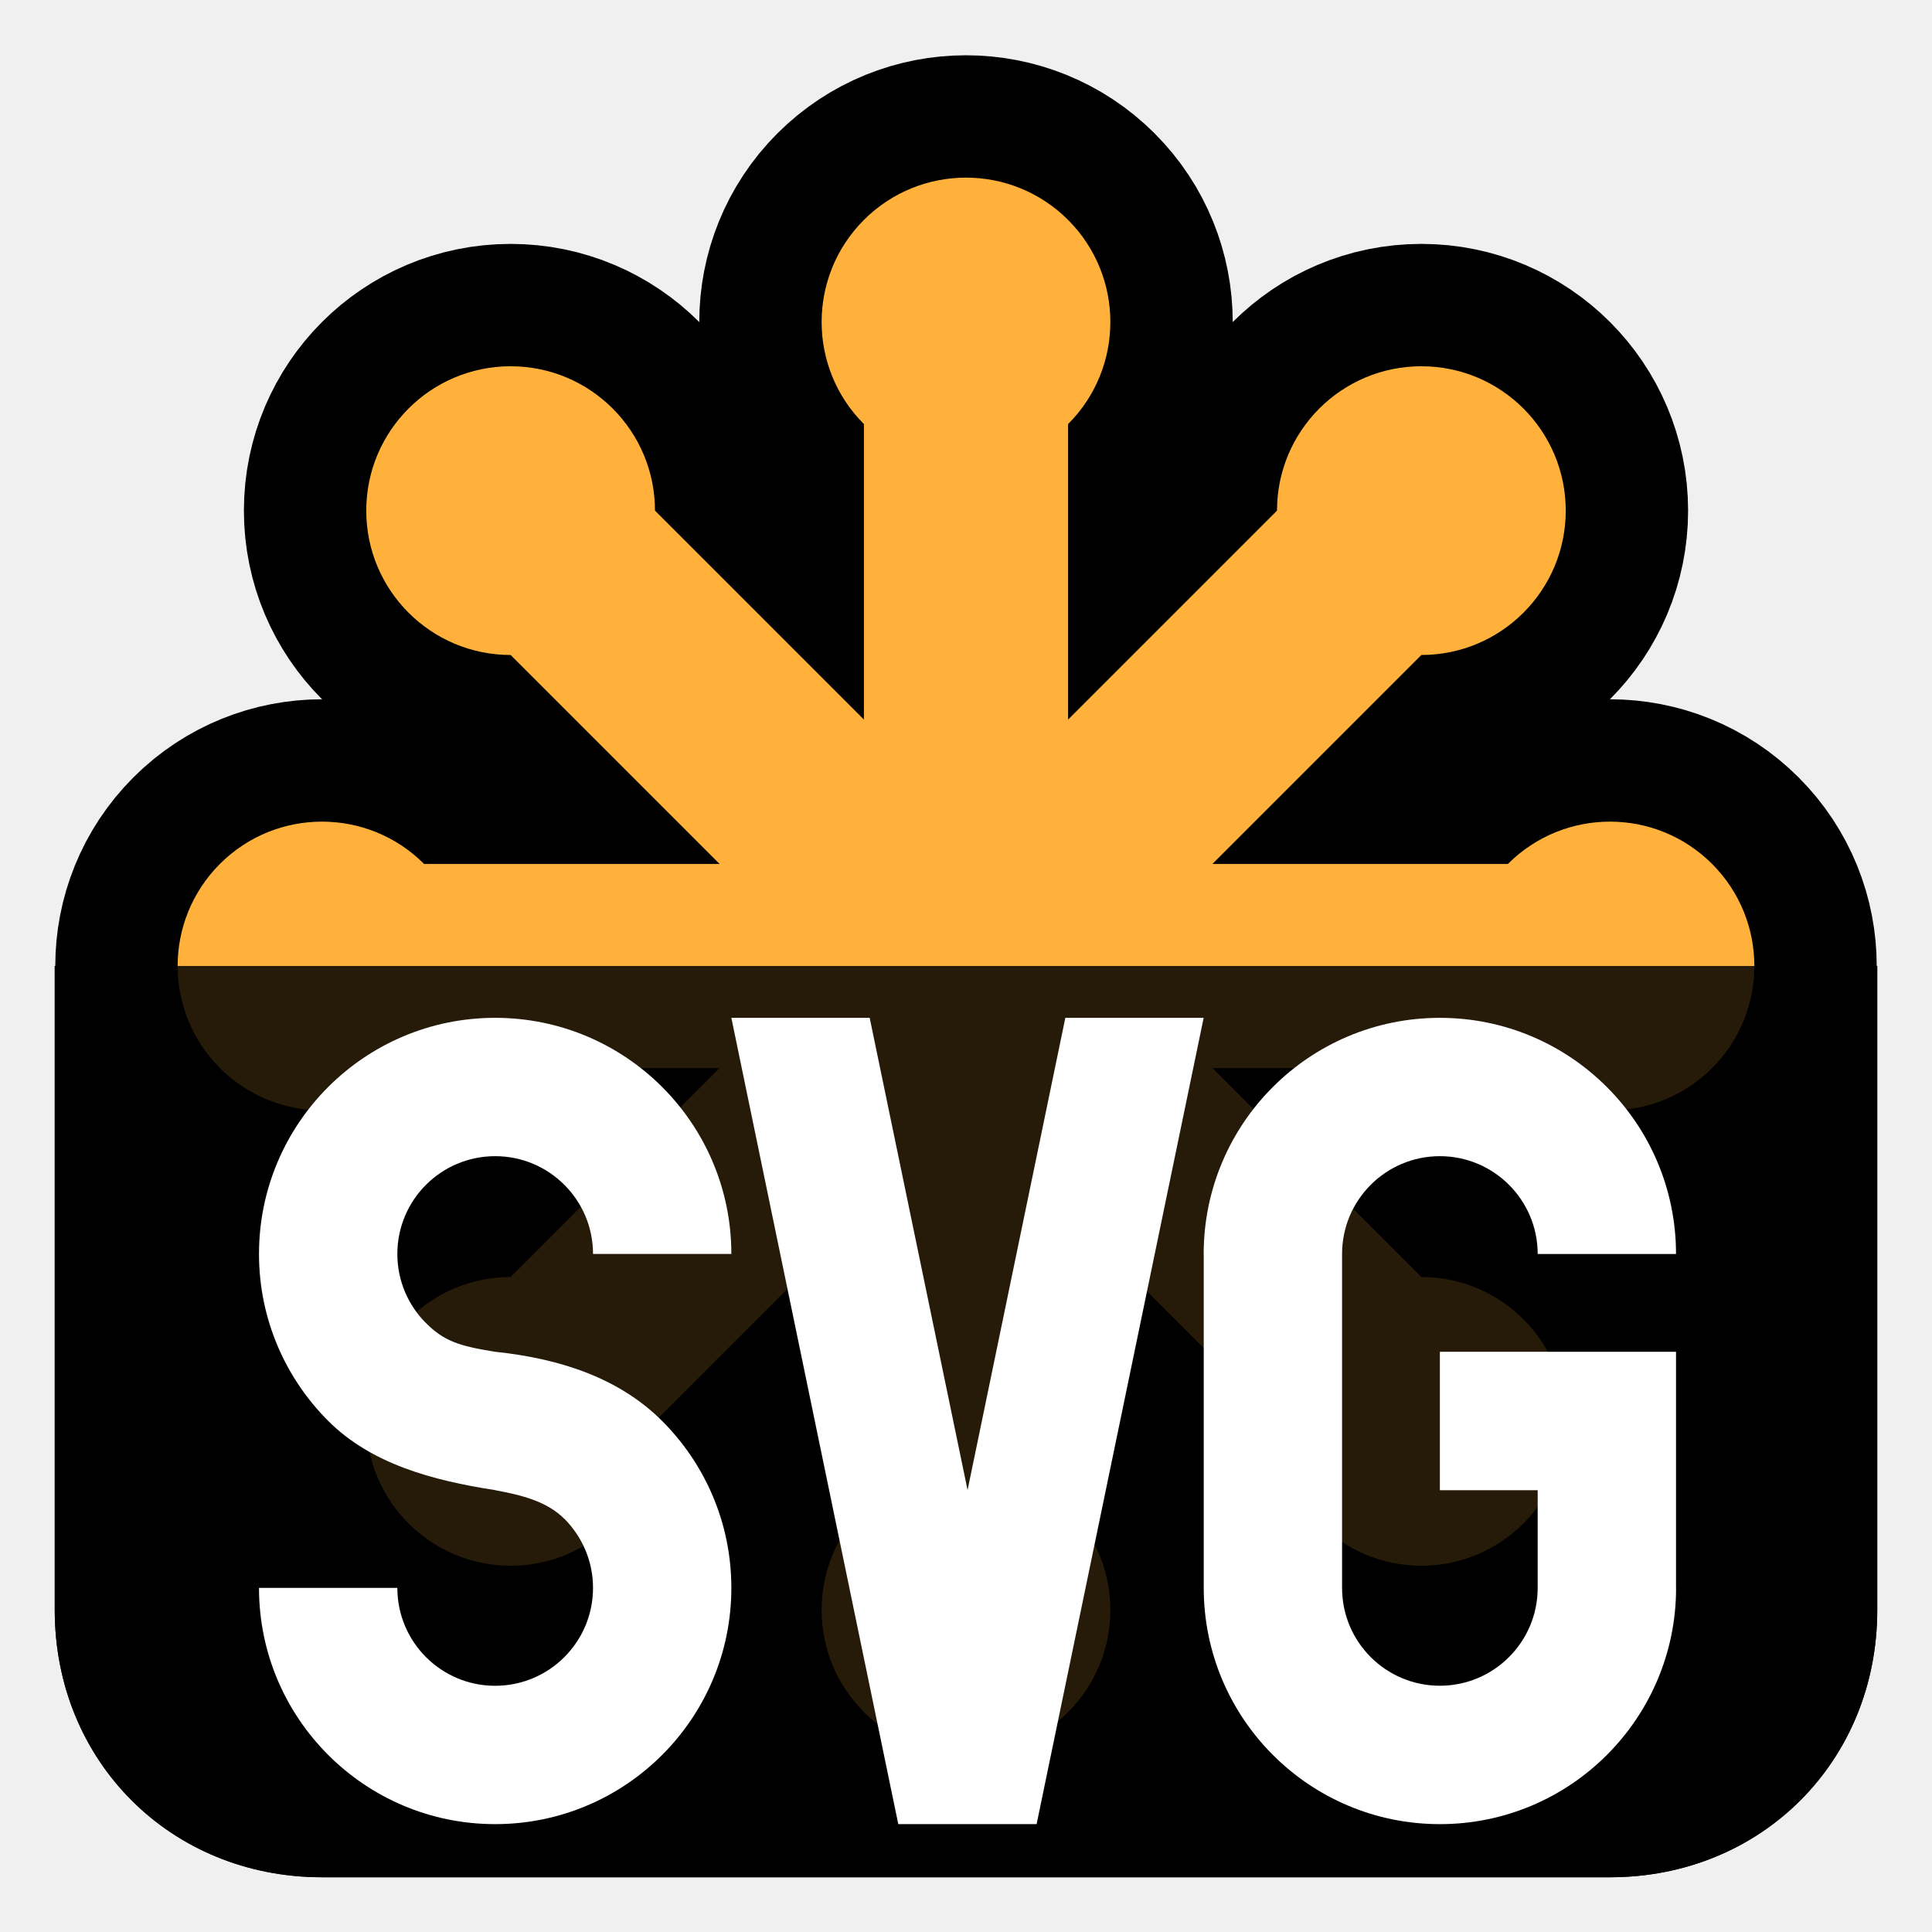
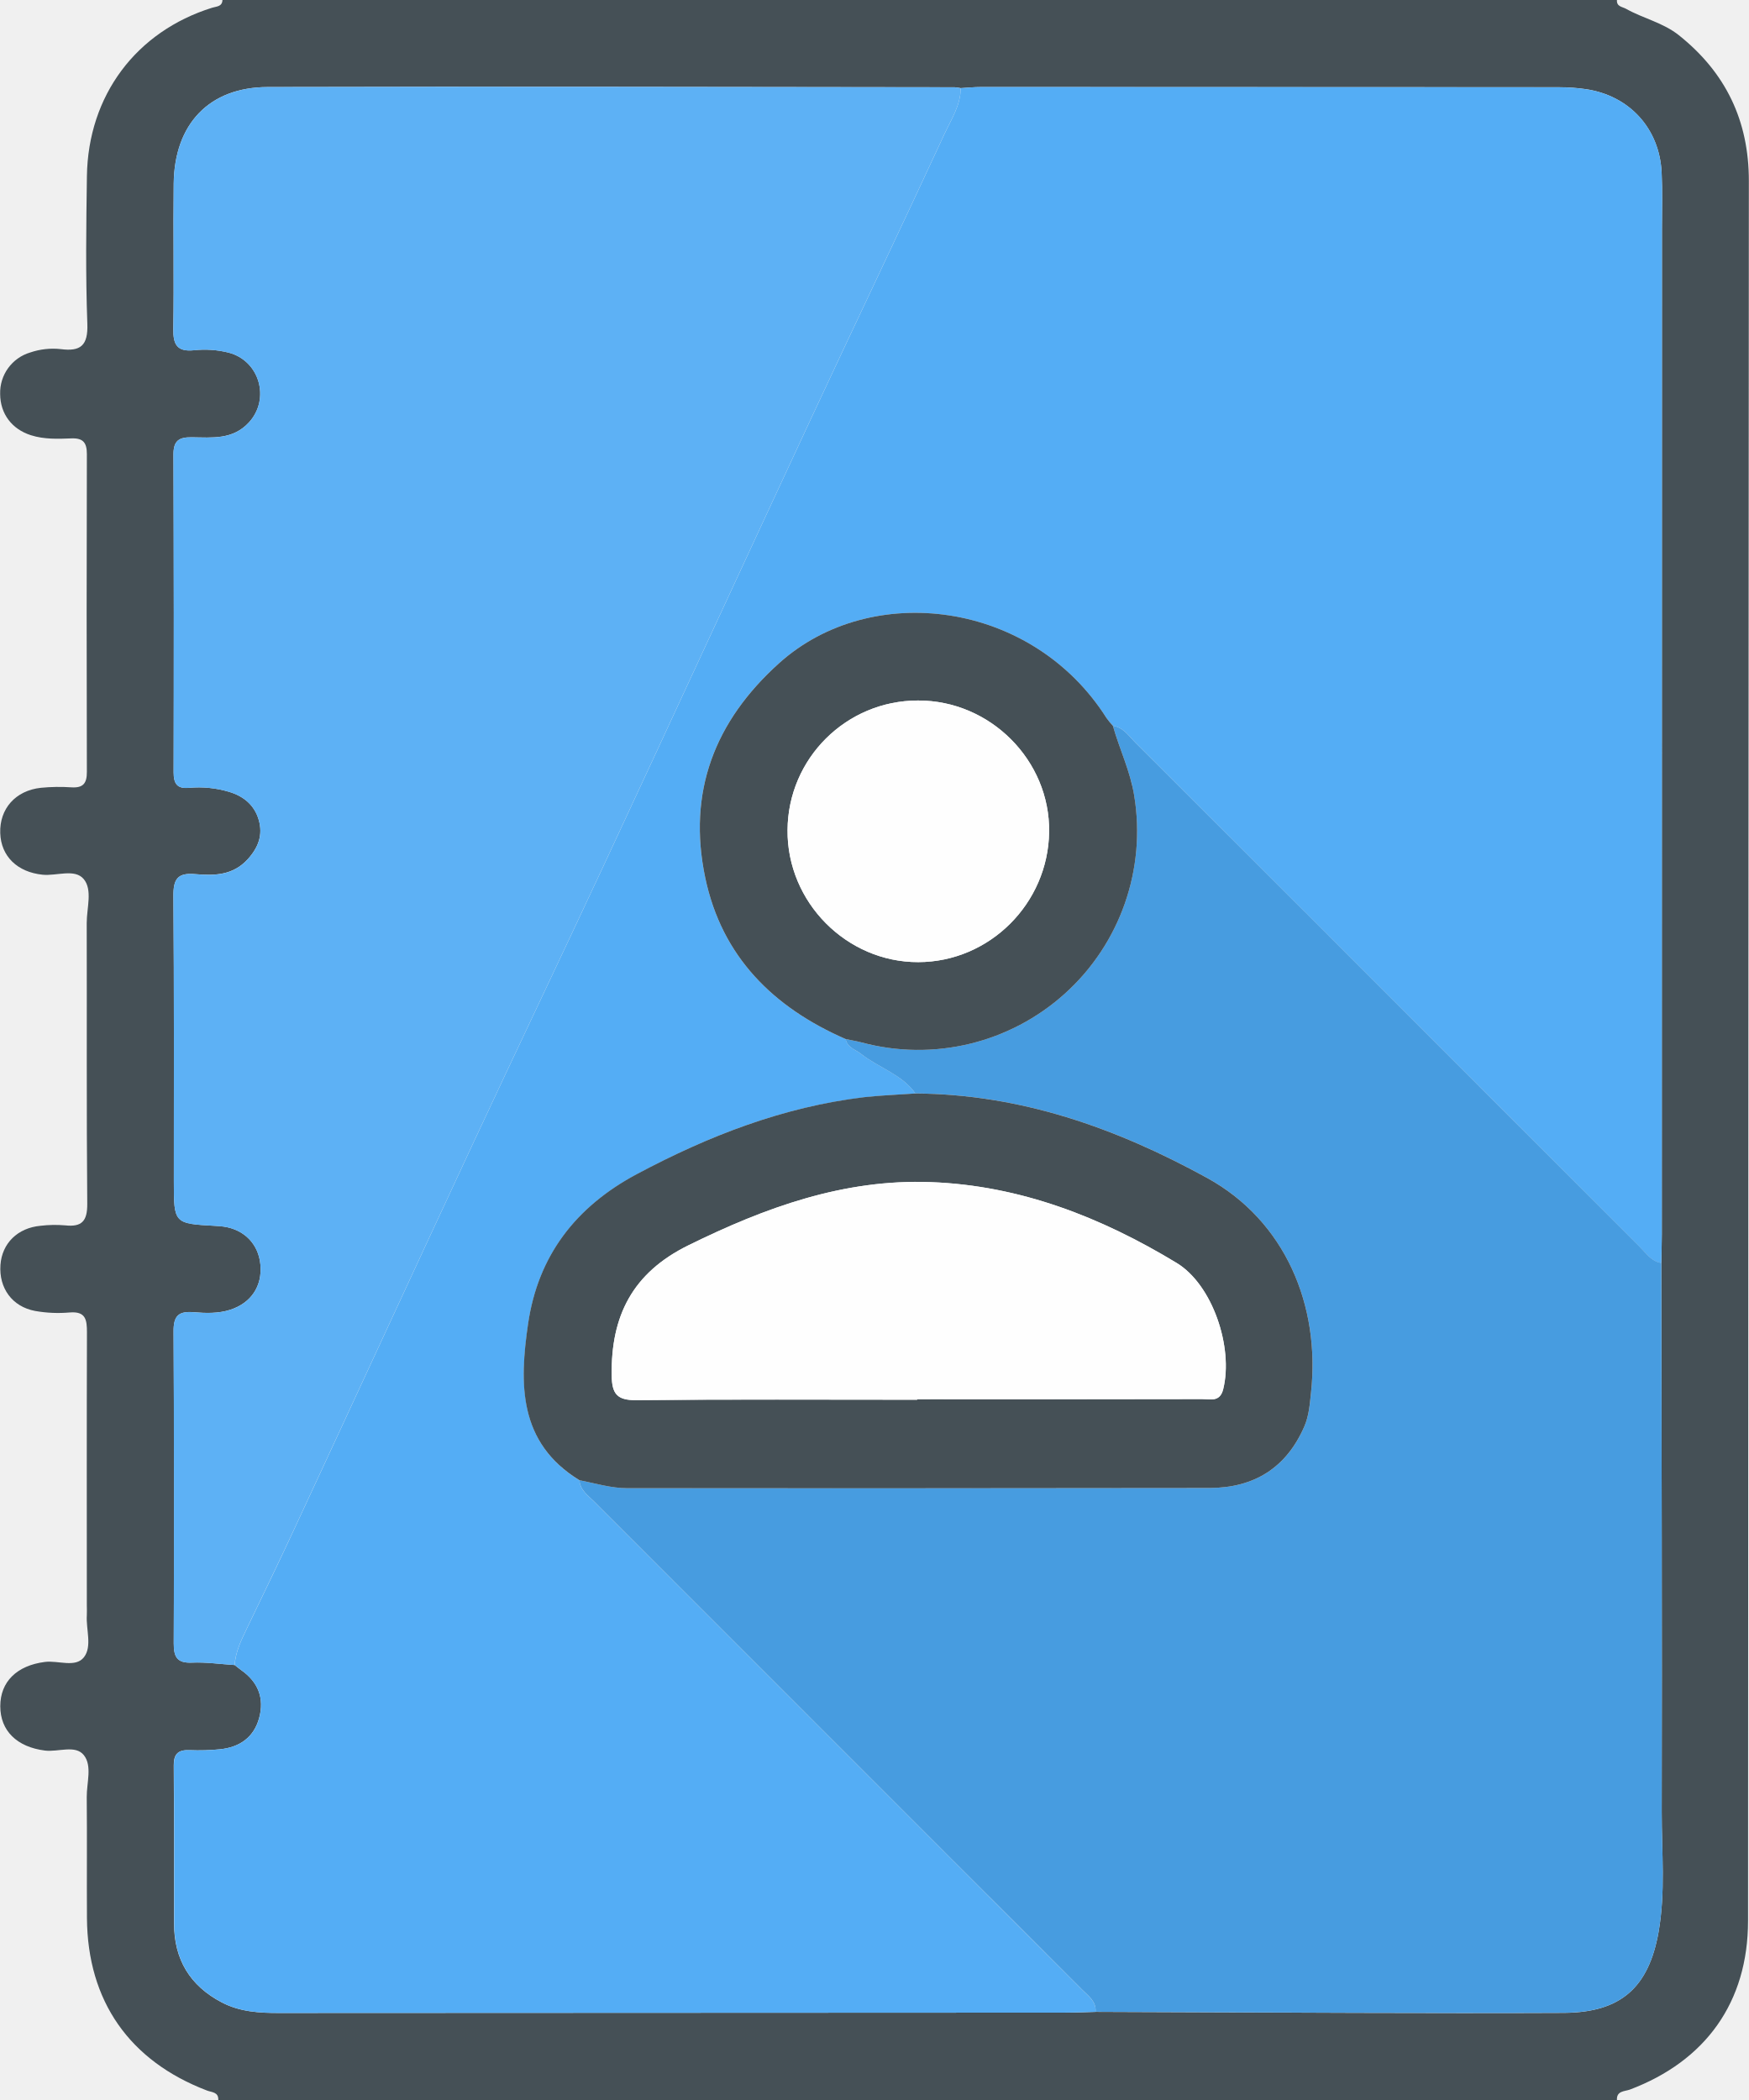
- <svg xmlns="http://www.w3.org/2000/svg" xmlns:xlink="http://www.w3.org/1999/xlink" width="100%" height="100%" viewBox="0 0 300 300">
+ <svg xmlns="http://www.w3.org/2000/svg" id="Camada_1" data-name="Camada 1" viewBox="0 0 817.74 982">
  <defs>
-     <g id="SVG" fill="#fff" transform="scale(2) translate(20,79)">
-       <path id="S" d="M 5.482,31.319 C2.163,28.001 0.109,23.419 0.109,18.358 C0.109,8.232 8.322,0.024 18.443,0.024 C28.569,0.024 36.782,8.232 36.782,18.358 L26.042,18.358 C26.042,14.164 22.638,10.765 18.443,10.765 C14.249,10.765 10.850,14.164 10.850,18.358 C10.850,20.453 11.701,22.351 13.070,23.721 L13.075,23.721 C14.450,25.101 15.595,25.500 18.443,25.952 L18.443,25.952 C23.509,26.479 28.091,28.006 31.409,31.324 L31.409,31.324 C34.728,34.643 36.782,39.225 36.782,44.286 C36.782,54.412 28.569,62.625 18.443,62.625 C8.322,62.625 0.109,54.412 0.109,44.286 L10.850,44.286 C10.850,48.480 14.249,51.884 18.443,51.884 C22.638,51.884 26.042,48.480 26.042,44.286 C26.042,42.191 25.191,40.298 23.821,38.923 L23.816,38.923 C22.441,37.548 20.468,37.074 18.443,36.697 L18.443,36.692 C13.533,35.939 8.800,34.638 5.482,31.319 L5.482,31.319 L5.482,31.319 Z" />
-       <path id="V" d="M 73.452,0.024 L60.482,62.625 L49.742,62.625 L36.782,0.024 L47.522,0.024 L55.122,36.687 L62.712,0.024 L73.452,0.024 Z" />
-       <path id="G" d="M 91.792,25.952 L110.126,25.952 L110.126,44.286 L110.131,44.286 C110.131,54.413 101.918,62.626 91.792,62.626 C81.665,62.626 73.458,54.413 73.458,44.286 L73.458,44.286 L73.458,18.359 L73.453,18.359 C73.453,8.233 81.665,0.025 91.792,0.025 C101.913,0.025 110.126,8.233 110.126,18.359 L99.385,18.359 C99.385,14.169 95.981,10.765 91.792,10.765 C87.597,10.765 84.198,14.169 84.198,18.359 L84.198,44.286 L84.198,44.286 C84.198,48.481 87.597,51.880 91.792,51.880 C95.981,51.880 99.380,48.481 99.385,44.291 L99.385,44.286 L99.385,36.698 L91.792,36.698 L91.792,25.952 L91.792,25.952 Z" />
-     </g>
+     <style>.cls-1{fill:#455056;}.cls-2{fill:#54adf5;}.cls-3{fill:#479ce0;}.cls-4{fill:#5db1f5;}.cls-5{fill:#fefefe;}</style>
  </defs>
-   <path id="base" fill="#000" d="M8.5,150 H291.5 V250 C291.5,273.5 273.5,291.5 250,291.5 H50 C26.5,291.5 8.5,273.5 8.5,250 Z" />
-   <g stroke-width="38" stroke="#000">
-     <g id="svgstar" transform="translate(150, 150)">
-       <path id="svgbar" fill="#ffb13b" d="M-84.149,-15.851 a22.417,22.417 0 1 0 0,31.703 h168.297 a22.417,22.417 0 1 0 0,-31.703 Z" />
-       <use xlink:href="#svgbar" transform="rotate(45)" />
-       <use xlink:href="#svgbar" transform="rotate(90)" />
-       <use xlink:href="#svgbar" transform="rotate(135)" />
-     </g>
-   </g>
-   <use xlink:href="#svgstar" />
-   <use xlink:href="#base" opacity="0.85" />
-   <use xlink:href="#SVG" />
+   <path class="cls-1" d="M847.17,1008h-654c.2-3.74-3-3.57-5.21-4.4-36.33-13.84-55.94-41.89-56.19-80.67-.12-18.85.09-37.71-.1-56.56-.06-6.64,2.63-14.58-1.33-19.6s-12-1.39-18.24-2.18c-13.09-1.66-20.86-9.25-20.86-20.73s7.78-19.05,20.88-20.71c6.21-.79,14.28,2.86,18.23-2.19s.93-13,1.36-19.61c.1-1.59,0-3.19,0-4.79,0-42.5-.08-85,.06-127.51,0-5.9-.56-9.91-8-9.32a61.51,61.51,0,0,1-16.21-.7c-10.81-2-17-10.73-16.24-21.52.72-10.09,8-17.32,18.74-18.31a56.63,56.63,0,0,1,11.49-.2c7.83.87,10.43-2,10.36-10.08-.38-43.77-.13-87.56-.25-131.34,0-7,2.79-15.45-1.39-20.49s-12.69-1.39-19.27-2.06c-11.75-1.21-19.42-8.57-19.78-19.46-.37-11.36,7.11-19.89,19-21.18a86.05,86.05,0,0,1,14.36-.21c5.47.33,7.17-1.93,7.15-7.25q-.21-74.3,0-148.6c0-5.3-1.73-7.53-7.16-7.33-6.36.24-12.78.5-19-1.48-8.89-2.82-14.33-10-14.39-19.25a19.67,19.67,0,0,1,14.11-19.46,33,33,0,0,1,14.2-1.56c9.3,1.22,12.84-1.63,12.46-11.85-.85-23-.53-46-.2-69,.55-37.75,23-67.69,58.57-78.79,2-.63,4.67-.44,4.81-3.6H847.17c-.21,3.13,2.47,3.11,4.33,4.15,8,4.49,17.24,6.42,24.65,12.33,21.94,17.5,32.72,40,32.7,68.14q-.26,406.77-.38,813.54c0,38.1-19.85,65.65-55.37,79C850.68,1004,846.94,1003.72,847.17,1008Zm20.75-391.41c.08-4.47.22-8.94.23-13.41q0-235.32.06-470.64c0-8.63.27-17.27-.14-25.87-1-20.63-15.11-36-35.5-39a87.09,87.09,0,0,0-12.39-.89Q685,66.69,549.87,66.69c-3.18,0-6.36.34-9.55.52a19.7,19.7,0,0,0-2.83-.41c-107.08-.1-214.16-.4-321.23-.1-27.44.08-43.59,17.4-43.93,45.08-.27,22.69.19,45.39-.18,68.08-.12,7.31,1.82,10.72,9.64,9.92A45.89,45.89,0,0,1,198,190.89c14.5,3.75,19.58,21.61,9.55,32.59-7.56,8.27-17.3,7.1-26.75,7-5.94-.08-8.61,1.53-8.58,8.06q.31,74.31.08,148.63c0,5.26,1.62,7.74,7.15,7.23a49.73,49.73,0,0,1,18.8,1.88c6.71,2,11.85,6.16,13.85,13.14s-.15,12.83-5.12,18.33c-7,7.71-15.79,7.74-24.69,7-8.13-.72-10.16,2.33-10.09,10.2.36,44.43.19,88.86.2,133.29,0,19.94,0,19.93,19.51,21,1.27.07,2.55.16,3.81.34,9.68,1.4,16.27,8.23,17.15,17.75.94,10.15-4.4,18-14.13,21.15-5.64,1.81-11.45,1.59-17.12,1.13-7.06-.56-9.4,1.73-9.35,9q.45,72.88.08,145.76c0,6.33,1.42,9.4,8.48,9.1,6.65-.29,13.35.7,20,1.13,1,.78,2,1.61,3,2.34,8,5.58,11,13.2,8.42,22.52-2.48,9-9.13,13.57-18.18,14.52a101.11,101.11,0,0,1-14.35.42c-5.27-.21-7.43,1.73-7.38,7.2.2,24.6.16,49.21.14,73.82q0,25.25,22.28,36.93c8.51,4.46,17.73,5,27,4.95q183.6-.06,367.2-.16c4.79,0,9.58-.23,14.37-.35q60.81.24,121.62.47c32.57.08,65.14.16,97.71,0C849,967,862,955.39,866.62,929.54c3.31-18.71,1.44-37.5,1.48-56.23C868.3,787.74,868,702.17,867.92,616.59Z" transform="translate(-91.11 -26)" />
+   <path class="cls-2" d="M540.32,67.21c3.19-.18,6.37-.52,9.55-.52q135.15,0,270.31.13a87.09,87.09,0,0,1,12.39.89c20.39,2.92,34.53,18.33,35.5,39,.41,8.6.14,17.24.14,25.87q0,235.32-.06,470.64c0,4.47-.15,8.94-.23,13.41-4.53-.7-6.91-4.37-9.8-7.25Q822.9,574.22,787.78,539,704.91,456.11,622,373.24c-3.09-3.09-5.61-7.11-10.51-7.85a36.89,36.89,0,0,1-3-3.62c-34.88-55.07-110.06-64.35-153.09-25.65-30.23,27.2-42.93,60.37-34.54,100.3,7.76,37,31.83,60.7,65.68,75.47.78,4,4.5,4.83,7.15,6.91,8.27,6.5,19.06,9.53,25.49,18.53-8,.57-15.95.84-23.86,1.77-38,4.51-72.83,18-106.43,36-28.65,15.29-46.22,38.24-50.84,70-4,27.83-4.67,55.56,24,73.11.34,4.67,4,7.12,6.88,10q83.59,83.7,167.26,167.33,30.51,30.51,61,61c2.88,2.89,6.56,5.37,6.22,10.25-4.79.12-9.58.35-14.37.35q-183.6.11-367.2.16c-9.31,0-18.53-.49-27-4.95q-22.33-11.73-22.28-36.93c0-24.61.06-49.22-.14-73.82-.05-5.47,2.11-7.41,7.38-7.2A101.11,101.11,0,0,0,194.1,844c9.05-1,15.7-5.48,18.18-14.52,2.55-9.32-.44-16.94-8.42-22.52-1-.73-2-1.56-3-2.34.39-6.22,3.08-11.66,5.72-17.15,7.2-15,14.47-29.9,21.46-45,28-60.24,55.74-120.56,83.79-180.76,20.49-44,41.44-87.78,61.93-131.78,32.48-69.76,64.67-139.65,97.15-209.4,20.49-44,41.45-87.78,61.81-131.84C535.85,81.86,540.33,75.26,540.32,67.21Z" transform="translate(-91.11 -26)" />
+   <path class="cls-3" d="M611.48,365.39c4.9.74,7.42,4.76,10.51,7.85Q704.93,456.07,787.78,539q35.16,35.18,70.34,70.33c2.89,2.88,5.27,6.55,9.8,7.25.1,85.58.38,171.15.18,256.72,0,18.73,1.83,37.52-1.48,56.23C862,955.39,849,967,822.73,967.2c-32.57.2-65.14.12-97.71,0q-60.81-.13-121.62-.47c.34-4.88-3.34-7.36-6.22-10.25q-30.46-30.56-61-61-83.64-83.64-167.26-167.33c-2.88-2.88-6.54-5.33-6.88-10,7.48,1.48,14.79,3.76,22.57,3.76q136-.1,272-.11c20.81,0,36-9.32,44.4-28.79,2.21-5.1,2.55-10.54,3.13-15.87,4.39-40.48-12-80.2-48.61-100.33-42.62-23.41-87.19-39.16-136.37-39.49-6.43-9-17.22-12-25.49-18.53-2.65-2.08-6.37-2.92-7.15-6.91,2.48.52,5,.94,7.45,1.58a102.29,102.29,0,0,0,127.5-115.24C619.66,386.69,614.59,376.39,611.48,365.39Z" transform="translate(-91.11 -26)" />
+   <path class="cls-4" d="M540.32,67.21c0,8.05-4.47,14.65-7.62,21.48-20.36,44.06-41.32,87.84-61.81,131.84-32.48,69.75-64.67,139.64-97.15,209.4-20.49,44-41.44,87.79-61.93,131.78C283.76,621.91,256,682.23,228,742.47c-7,15.06-14.26,30-21.46,45-2.64,5.49-5.33,10.93-5.72,17.15-6.68-.43-13.38-1.42-20-1.13-7.06.3-8.5-2.77-8.48-9.1q.27-72.89-.08-145.76c-.05-7.31,2.29-9.6,9.35-9,5.67.46,11.48.68,17.12-1.13,9.73-3.12,15.07-11,14.13-21.15-.88-9.52-7.47-16.35-17.15-17.75-1.26-.18-2.54-.27-3.81-.34-19.5-1.06-19.5-1-19.51-21,0-44.43.16-88.86-.2-133.29-.07-7.87,2-10.92,10.09-10.2,8.9.78,17.72.75,24.69-7,5-5.5,7.15-11.29,5.12-18.33s-7.14-11.14-13.85-13.14a49.73,49.73,0,0,0-18.8-1.88c-5.53.51-7.16-2-7.15-7.23q.16-74.32-.08-148.63c0-6.53,2.64-8.14,8.58-8.06,9.45.11,19.19,1.28,26.75-7,10-11,4.95-28.84-9.55-32.59a45.89,45.89,0,0,0-16.19-1.11c-7.82.8-9.76-2.61-9.64-9.92.37-22.69-.09-45.39.18-68.08.34-27.68,16.49-45,43.93-45.08,107.07-.3,214.15,0,321.23.1A19.7,19.7,0,0,1,540.32,67.21Z" transform="translate(-91.11 -26)" />
+   <path class="cls-1" d="M519.15,537.33c49.18.33,93.75,16.08,136.37,39.49,36.65,20.13,53,59.85,48.61,100.33-.58,5.33-.92,10.77-3.13,15.87-8.44,19.47-23.59,28.76-44.4,28.79q-136,.18-272,.11c-7.78,0-15.09-2.28-22.57-3.76-28.68-17.55-28.06-45.28-24-73.11,4.62-31.75,22.19-54.7,50.84-70,33.6-17.93,68.44-31.45,106.43-36C503.2,538.17,511.19,537.9,519.15,537.33Zm.8,143.21v-.25q66.64,0,133.27-.06c3.8,0,8.3,1.56,9.84-4.66,4.83-19.58-5-48.84-21.77-59-35.34-21.41-73.15-36.23-115-37.8-40.65-1.52-77.36,11.84-113.32,29.56-26.16,12.9-36.27,33.09-35.85,60.86.12,8.53,2.41,11.64,11.52,11.54C432.38,680.29,476.17,680.54,520,680.54Z" transform="translate(-91.11 -26)" />
+   <path class="cls-1" d="M611.48,365.39c3.11,11,8.18,21.3,10,32.84A102.29,102.29,0,0,1,494,513.47c-2.45-.64-5-1.06-7.45-1.58-33.85-14.77-57.92-38.49-65.68-75.47-8.39-39.93,4.31-73.1,34.54-100.3,43-38.7,118.21-29.42,153.09,25.65A36.89,36.89,0,0,0,611.48,365.39Zm-91.12-11.82a61,61,0,0,0-61,60.62c-.25,33.68,27.61,61.8,61.15,61.72,33.28-.08,60.69-27.35,61.17-60.86S554.11,353.48,520.36,353.57Z" transform="translate(-91.11 -26)" />
+   <path class="cls-5" d="M520,680.54c-43.78,0-87.57-.25-131.34.21-9.11.1-11.4-3-11.52-11.54-.42-27.77,9.69-48,35.85-60.86,36-17.72,72.67-31.08,113.32-29.56,41.88,1.57,79.69,16.39,115,37.8,16.73,10.14,26.6,39.4,21.77,59-1.54,6.22-6,4.65-9.84,4.66q-66.63.13-133.27.06Z" transform="translate(-91.11 -26)" />
+   <path class="cls-5" d="M520.36,353.57c33.75-.09,61.77,28,61.3,61.48s-27.89,60.78-61.17,60.86c-33.54.08-61.4-28-61.15-61.72A61,61,0,0,1,520.36,353.57Z" transform="translate(-91.11 -26)" />
</svg>
